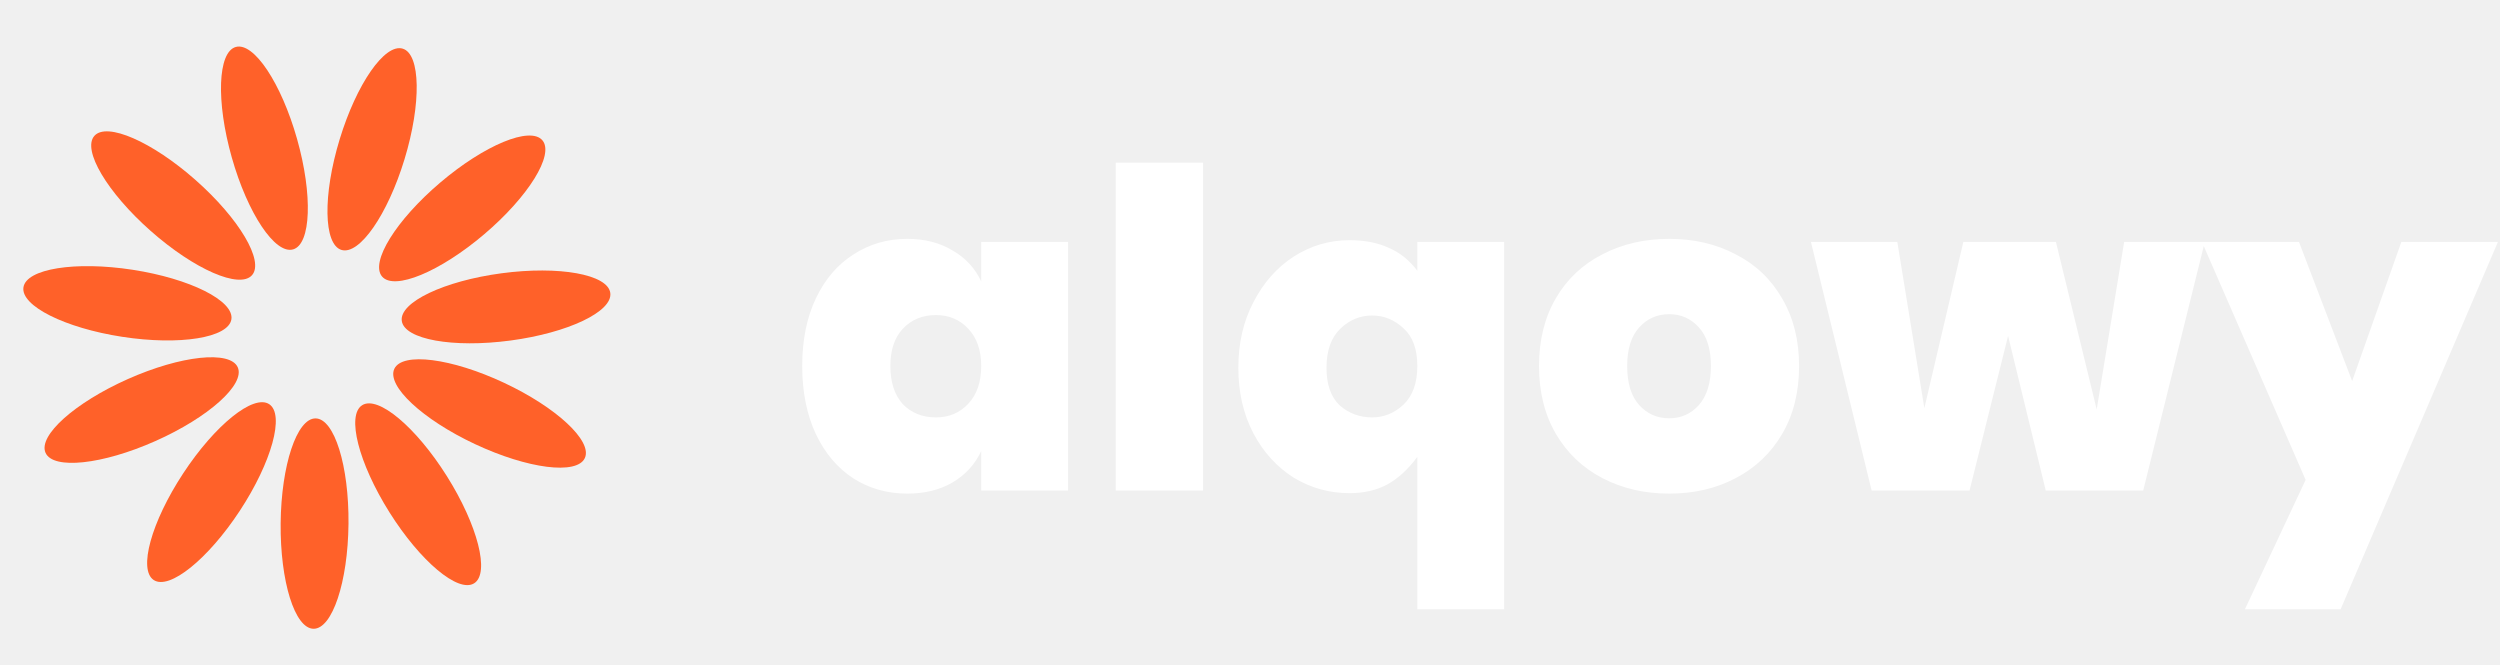
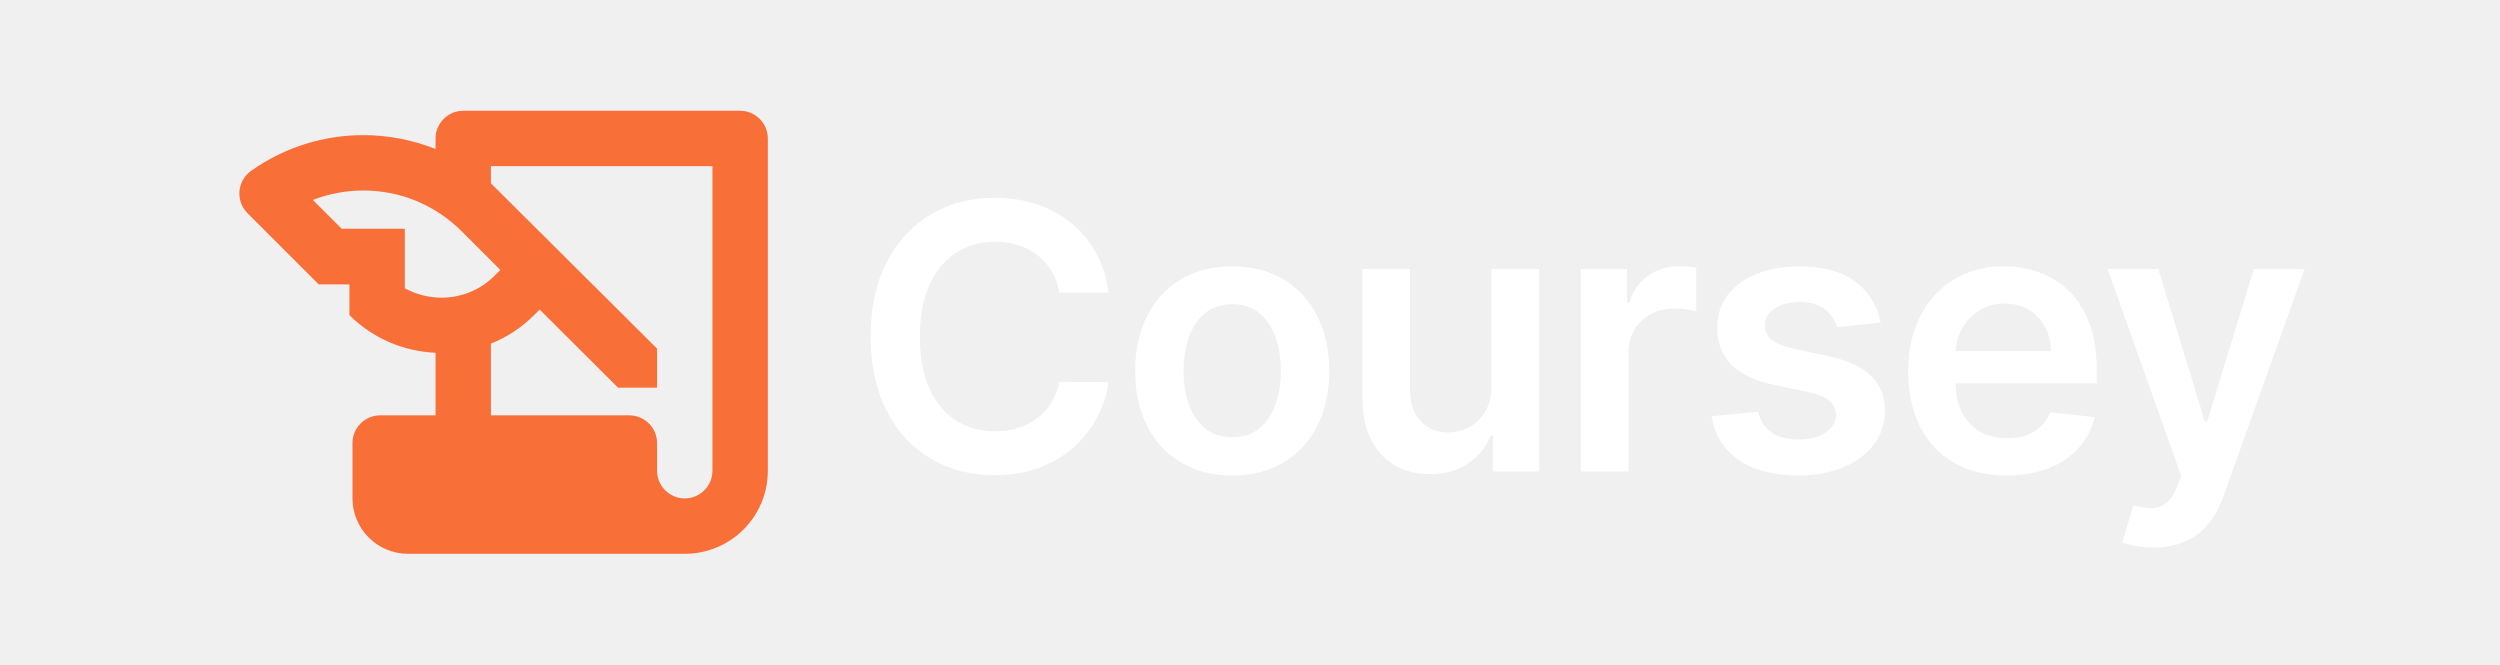
- <svg xmlns="http://www.w3.org/2000/svg" width="158" height="42" viewBox="0 0 158 42" fill="none">
-   <path d="M22.025 33.111C22.061 29.44 21.13 26.454 19.946 26.443C18.762 26.431 17.773 29.398 17.737 33.07C17.701 36.741 18.632 39.727 19.816 39.738C21 39.75 21.989 36.783 22.025 33.111Z" fill="#FF6129" />
-   <path d="M15.158 32.278C17.173 29.209 18.004 26.194 17.014 25.544C16.024 24.894 13.588 26.855 11.573 29.924C9.558 32.993 8.727 36.008 9.716 36.658C10.706 37.308 13.142 35.347 15.158 32.278Z" fill="#FF6129" />
-   <path d="M9.823 27.874C13.178 26.382 15.507 24.296 15.026 23.214C14.545 22.132 11.435 22.464 8.081 23.956C4.726 25.449 2.397 27.535 2.878 28.617C3.359 29.699 6.469 29.367 9.823 27.874Z" fill="#FF6129" />
-   <path d="M14.624 20.18C14.804 19.009 12.008 17.608 8.379 17.049C4.75 16.491 1.662 16.986 1.482 18.157C1.302 19.327 4.098 20.729 7.727 21.287C11.356 21.846 14.444 21.35 14.624 20.18Z" fill="#FF6129" />
-   <path d="M15.927 17.392C16.711 16.505 15.116 13.814 12.365 11.383C9.614 8.951 6.748 7.699 5.964 8.587C5.18 9.474 6.774 12.164 9.525 14.596C12.277 17.027 15.142 18.279 15.927 17.392Z" fill="#FF6129" />
-   <path d="M18.521 15.762C19.66 15.44 19.774 12.315 18.774 8.782C17.774 5.249 16.04 2.646 14.901 2.969C13.761 3.291 13.648 6.416 14.648 9.949C15.648 13.482 17.382 16.085 18.521 15.762Z" fill="#FF6129" />
-   <path d="M25.567 10.059C26.636 6.547 26.584 3.42 25.452 3.075C24.319 2.73 22.534 5.298 21.465 8.811C20.395 12.323 20.447 15.45 21.58 15.795C22.713 16.14 24.498 13.572 25.567 10.059Z" fill="#FF6129" />
-   <path d="M30.601 14.805C33.399 12.428 35.046 9.769 34.279 8.867C33.513 7.965 30.623 9.16 27.825 11.537C25.027 13.915 23.38 16.573 24.146 17.476C24.913 18.378 27.803 17.183 30.601 14.805Z" fill="#FF6129" />
-   <path d="M32.266 21.521C35.905 21.035 38.728 19.689 38.571 18.515C38.414 17.341 35.336 16.785 31.697 17.271C28.058 17.758 25.235 19.104 25.392 20.278C25.549 21.452 28.627 22.008 32.266 21.521Z" fill="#FF6129" />
-   <path d="M36.96 28.953C37.463 27.881 35.175 25.748 31.85 24.19C28.526 22.632 25.423 22.238 24.921 23.311C24.418 24.383 26.706 26.515 30.031 28.073C33.355 29.631 36.458 30.025 36.96 28.953Z" fill="#FF6129" />
-   <path d="M29.967 36.864C30.97 36.234 30.198 33.203 28.244 30.095C26.289 26.987 23.892 24.978 22.89 25.608C21.887 26.238 22.659 29.269 24.613 32.377C26.568 35.486 28.965 37.494 29.967 36.864Z" fill="#FF6129" />
-   <path d="M57.336 15.096C58.437 15.096 59.389 15.339 60.192 15.824C61.013 16.291 61.62 16.944 62.012 17.784V15.292H67.5V31H62.012V28.508C61.62 29.348 61.013 30.011 60.192 30.496C59.389 30.963 58.437 31.196 57.336 31.196C56.085 31.196 54.956 30.879 53.948 30.244C52.94 29.591 52.147 28.657 51.568 27.444C50.989 26.212 50.7 24.775 50.7 23.132C50.7 21.489 50.989 20.061 51.568 18.848C52.147 17.635 52.94 16.711 53.948 16.076C54.956 15.423 56.085 15.096 57.336 15.096ZM59.156 19.912C58.297 19.912 57.597 20.201 57.056 20.78C56.533 21.34 56.272 22.124 56.272 23.132C56.272 24.159 56.533 24.961 57.056 25.54C57.597 26.1 58.297 26.38 59.156 26.38C59.977 26.38 60.659 26.091 61.2 25.512C61.741 24.933 62.012 24.14 62.012 23.132C62.012 22.143 61.741 21.359 61.2 20.78C60.659 20.201 59.977 19.912 59.156 19.912ZM76.032 10.28V31H70.516V10.28H76.032ZM85.29 15.18C86.243 15.18 87.064 15.339 87.754 15.656C88.464 15.955 89.07 16.44 89.575 17.112V15.292H95.062V38.504H89.575V28.872C89.014 29.637 88.389 30.216 87.698 30.608C87.008 30.981 86.205 31.168 85.29 31.168C84.021 31.168 82.845 30.841 81.763 30.188C80.698 29.516 79.849 28.583 79.215 27.388C78.58 26.175 78.263 24.793 78.263 23.244C78.263 21.695 78.58 20.313 79.215 19.1C79.849 17.868 80.698 16.907 81.763 16.216C82.845 15.525 84.021 15.18 85.29 15.18ZM86.719 19.94C85.953 19.94 85.281 20.22 84.703 20.78C84.124 21.34 83.835 22.161 83.835 23.244C83.835 24.308 84.115 25.101 84.674 25.624C85.253 26.128 85.934 26.38 86.719 26.38C87.465 26.38 88.128 26.109 88.707 25.568C89.285 25.008 89.575 24.196 89.575 23.132C89.575 22.068 89.285 21.275 88.707 20.752C88.128 20.211 87.465 19.94 86.719 19.94ZM105.498 15.096C107.066 15.096 108.466 15.423 109.698 16.076C110.949 16.711 111.929 17.644 112.638 18.876C113.348 20.089 113.702 21.508 113.702 23.132C113.702 24.775 113.348 26.203 112.638 27.416C111.929 28.629 110.949 29.563 109.698 30.216C108.466 30.869 107.066 31.196 105.498 31.196C103.93 31.196 102.521 30.869 101.27 30.216C100.02 29.563 99.04 28.629 98.33 27.416C97.621 26.203 97.266 24.775 97.266 23.132C97.266 21.489 97.621 20.061 98.33 18.848C99.04 17.635 100.02 16.711 101.27 16.076C102.521 15.423 103.93 15.096 105.498 15.096ZM105.498 19.856C104.733 19.856 104.098 20.136 103.594 20.696C103.09 21.256 102.838 22.068 102.838 23.132C102.838 24.215 103.09 25.036 103.594 25.596C104.098 26.156 104.733 26.436 105.498 26.436C106.245 26.436 106.87 26.156 107.374 25.596C107.878 25.017 108.13 24.196 108.13 23.132C108.13 22.068 107.878 21.256 107.374 20.696C106.87 20.136 106.245 19.856 105.498 19.856ZM139.343 15.292L135.451 31H129.291L126.911 21.228L124.475 31H118.287L114.451 15.292H119.911L121.619 25.792L124.083 15.292H129.935L132.511 25.876L134.247 15.292H139.343ZM145.296 15.292L148.656 24.084L151.764 15.292H157.868L147.928 38.504H141.88L145.716 30.328L139.164 15.292H145.296Z" fill="white" />
+ <svg xmlns="http://www.w3.org/2000/svg" width="158" height="42" viewBox="0 0 1146 358" fill="none">
+   <g clip-path="url(#clip0_2233_495)">
+     <path d="M134.25 74.583V80.252C121.869 75.329 108.593 72.793 95.318 72.793C74.136 72.793 52.954 79.207 34.905 92.036C27.298 97.406 26.403 108.295 32.966 114.858L71.302 153.194H87.859V169.752C100.688 182.58 117.394 189.292 134.25 190.038V223.75H104.417C96.213 223.75 89.5 230.462 89.5 238.667V268.5C89.5 284.908 102.925 298.333 119.333 298.333H268.5C293.262 298.333 313.25 278.345 313.25 253.583V74.583C313.25 66.379 306.538 59.667 298.333 59.667H149.167C140.963 59.667 134.25 66.379 134.25 74.583ZM117.693 155.282V123.212H83.683L68.169 107.698C76.672 104.417 85.92 102.627 95.318 102.627C115.306 102.627 133.952 110.383 148.123 124.405L169.155 145.437L166.172 148.421C158.564 156.028 148.421 160.354 137.532 160.354C130.521 160.354 123.659 158.564 117.693 155.282ZM283.417 253.583C283.417 261.787 276.704 268.5 268.5 268.5C260.296 268.5 253.583 261.787 253.583 253.583V238.667C253.583 230.462 246.871 223.75 238.667 223.75H164.083V185.116C172.586 181.685 180.492 176.613 187.353 169.752L190.337 166.768L232.551 208.833H253.583V187.801L164.083 98.748V89.5H283.417V253.583Z" fill="#F96F38" />
+   </g>
+   <path d="M496.849 157.622H470.287C469.529 153.266 468.133 149.407 466.097 146.045C464.061 142.636 461.527 139.748 458.497 137.381C455.467 135.013 452.01 133.238 448.128 132.054C444.293 130.823 440.15 130.207 435.699 130.207C427.792 130.207 420.784 132.196 414.676 136.173C408.568 140.103 403.786 145.88 400.33 153.503C396.873 161.079 395.145 170.335 395.145 181.273C395.145 192.4 396.873 201.775 400.33 209.398C403.833 216.973 408.616 222.703 414.676 226.585C420.784 230.42 427.768 232.338 435.628 232.338C439.984 232.338 444.056 231.77 447.844 230.634C451.679 229.45 455.112 227.722 458.142 225.449C461.22 223.176 463.8 220.383 465.884 217.068C468.014 213.754 469.482 209.966 470.287 205.705L496.849 205.847C495.855 212.759 493.701 219.246 490.386 225.307C487.119 231.367 482.834 236.718 477.531 241.358C472.228 245.951 466.026 249.549 458.923 252.153C451.821 254.71 443.938 255.989 435.273 255.989C422.489 255.989 411.078 253.029 401.04 247.111C391.002 241.192 383.095 232.646 377.318 221.472C371.542 210.297 368.653 196.898 368.653 181.273C368.653 165.6 371.565 152.201 377.389 141.074C383.213 129.9 391.144 121.353 401.182 115.435C411.22 109.516 422.583 106.557 435.273 106.557C443.369 106.557 450.898 107.693 457.858 109.966C464.818 112.239 471.021 115.577 476.466 119.98C481.911 124.336 486.385 129.687 489.889 136.031C493.44 142.329 495.76 149.526 496.849 157.622ZM563.428 256.131C552.775 256.131 543.542 253.787 535.729 249.099C527.917 244.412 521.856 237.854 517.548 229.426C513.286 220.998 511.156 211.15 511.156 199.881C511.156 188.612 513.286 178.74 517.548 170.264C521.856 161.789 527.917 155.207 535.729 150.52C543.542 145.832 552.775 143.489 563.428 143.489C574.082 143.489 583.315 145.832 591.127 150.52C598.94 155.207 604.977 161.789 609.238 170.264C613.547 178.74 615.701 188.612 615.701 199.881C615.701 211.15 613.547 220.998 609.238 229.426C604.977 237.854 598.94 244.412 591.127 249.099C583.315 253.787 574.082 256.131 563.428 256.131ZM563.57 235.534C569.347 235.534 574.176 233.948 578.059 230.776C581.942 227.556 584.83 223.247 586.724 217.849C588.665 212.452 589.636 206.438 589.636 199.81C589.636 193.134 588.665 187.097 586.724 181.699C584.83 176.254 581.942 171.921 578.059 168.702C574.176 165.482 569.347 163.872 563.57 163.872C557.652 163.872 552.728 165.482 548.798 168.702C544.915 171.921 542.003 176.254 540.062 181.699C538.168 187.097 537.221 193.134 537.221 199.81C537.221 206.438 538.168 212.452 540.062 217.849C542.003 223.247 544.915 227.556 548.798 230.776C552.728 233.948 557.652 235.534 563.57 235.534ZM703.054 208.119V144.909H728.764V254H703.835V234.611H702.699C700.237 240.719 696.188 245.714 690.554 249.597C684.967 253.479 678.078 255.42 669.886 255.42C662.737 255.42 656.416 253.834 650.923 250.662C645.478 247.442 641.217 242.778 638.139 236.67C635.062 230.515 633.523 223.081 633.523 214.369V144.909H659.233V210.392C659.233 217.305 661.127 222.797 664.915 226.869C668.703 230.941 673.674 232.977 679.83 232.977C683.617 232.977 687.287 232.054 690.838 230.207C694.389 228.361 697.301 225.615 699.574 221.969C701.894 218.276 703.054 213.659 703.054 208.119ZM751.202 254V144.909H776.131V163.091H777.268C779.256 156.794 782.665 151.94 787.495 148.531C792.372 145.075 797.935 143.347 804.185 143.347C805.606 143.347 807.192 143.418 808.944 143.56C810.743 143.654 812.235 143.82 813.418 144.057V167.707C812.329 167.329 810.601 166.997 808.234 166.713C805.914 166.382 803.665 166.216 801.487 166.216C796.799 166.216 792.585 167.234 788.844 169.27C785.151 171.259 782.239 174.028 780.109 177.58C777.978 181.131 776.913 185.226 776.913 189.866V254H751.202ZM912.721 173.744L889.283 176.301C888.621 173.934 887.46 171.708 885.803 169.625C884.193 167.542 882.015 165.861 879.269 164.582C876.523 163.304 873.161 162.665 869.184 162.665C863.834 162.665 859.335 163.825 855.69 166.145C852.091 168.465 850.316 171.472 850.363 175.165C850.316 178.337 851.476 180.918 853.843 182.906C856.258 184.895 860.235 186.528 865.775 187.807L884.383 191.784C894.705 194.009 902.375 197.537 907.394 202.366C912.46 207.196 915.017 213.517 915.065 221.33C915.017 228.195 913.005 234.256 909.028 239.511C905.098 244.72 899.629 248.792 892.621 251.727C885.614 254.663 877.565 256.131 868.474 256.131C855.121 256.131 844.373 253.337 836.229 247.75C828.085 242.116 823.232 234.279 821.67 224.241L846.741 221.827C847.877 226.751 850.292 230.468 853.985 232.977C857.678 235.487 862.484 236.741 868.403 236.741C874.511 236.741 879.411 235.487 883.104 232.977C886.845 230.468 888.715 227.366 888.715 223.673C888.715 220.548 887.508 217.968 885.093 215.932C882.726 213.896 879.032 212.333 874.013 211.244L855.406 207.338C844.942 205.16 837.2 201.491 832.181 196.33C827.162 191.121 824.676 184.54 824.724 176.585C824.676 169.862 826.499 164.038 830.192 159.114C833.933 154.142 839.118 150.307 845.746 147.608C852.423 144.862 860.117 143.489 868.829 143.489C881.613 143.489 891.674 146.211 899.013 151.656C906.4 157.101 910.969 164.464 912.721 173.744ZM980.56 256.131C969.623 256.131 960.177 253.858 952.222 249.312C944.315 244.72 938.231 238.233 933.969 229.852C929.708 221.424 927.577 211.505 927.577 200.094C927.577 188.872 929.708 179.024 933.969 170.548C938.278 162.026 944.291 155.397 952.009 150.662C959.727 145.88 968.794 143.489 979.211 143.489C985.934 143.489 992.279 144.578 998.245 146.756C1004.26 148.886 1009.56 152.201 1014.15 156.699C1018.79 161.197 1022.44 166.926 1025.09 173.886C1027.74 180.799 1029.07 189.038 1029.07 198.602V206.486H939.651V189.156H1004.42C1004.38 184.232 1003.31 179.852 1001.23 176.017C999.145 172.134 996.233 169.08 992.492 166.855C988.799 164.63 984.49 163.517 979.566 163.517C974.31 163.517 969.694 164.795 965.717 167.352C961.739 169.862 958.638 173.176 956.413 177.295C954.235 181.367 953.122 185.842 953.075 190.719V205.847C953.075 212.191 954.235 217.636 956.555 222.182C958.875 226.68 962.118 230.136 966.285 232.551C970.451 234.919 975.328 236.102 980.915 236.102C984.656 236.102 988.041 235.581 991.072 234.54C994.102 233.451 996.73 231.865 998.955 229.781C1001.18 227.698 1002.86 225.117 1004 222.04L1028 224.739C1026.49 231.083 1023.6 236.623 1019.34 241.358C1015.12 246.045 1009.73 249.691 1003.15 252.295C996.564 254.852 989.036 256.131 980.56 256.131ZM1059.67 294.909C1056.17 294.909 1052.93 294.625 1049.94 294.057C1047.01 293.536 1044.67 292.92 1042.91 292.21L1048.88 272.182C1052.62 273.271 1055.96 273.792 1058.89 273.744C1061.83 273.697 1064.41 272.774 1066.63 270.974C1068.91 269.223 1070.83 266.287 1072.39 262.168L1074.59 256.273L1035.03 144.909H1062.3L1087.44 227.295H1088.58L1113.79 144.909H1141.14L1097.46 267.21C1095.42 272.987 1092.72 277.935 1089.36 282.054C1086 286.221 1081.88 289.393 1077 291.571C1072.17 293.796 1066.4 294.909 1059.67 294.909Z" fill="white" />
+   <defs>
+     <clipPath id="clip0_2233_495">
+       <rect width="358" height="358" fill="white" />
+     </clipPath>
+   </defs>
</svg>
